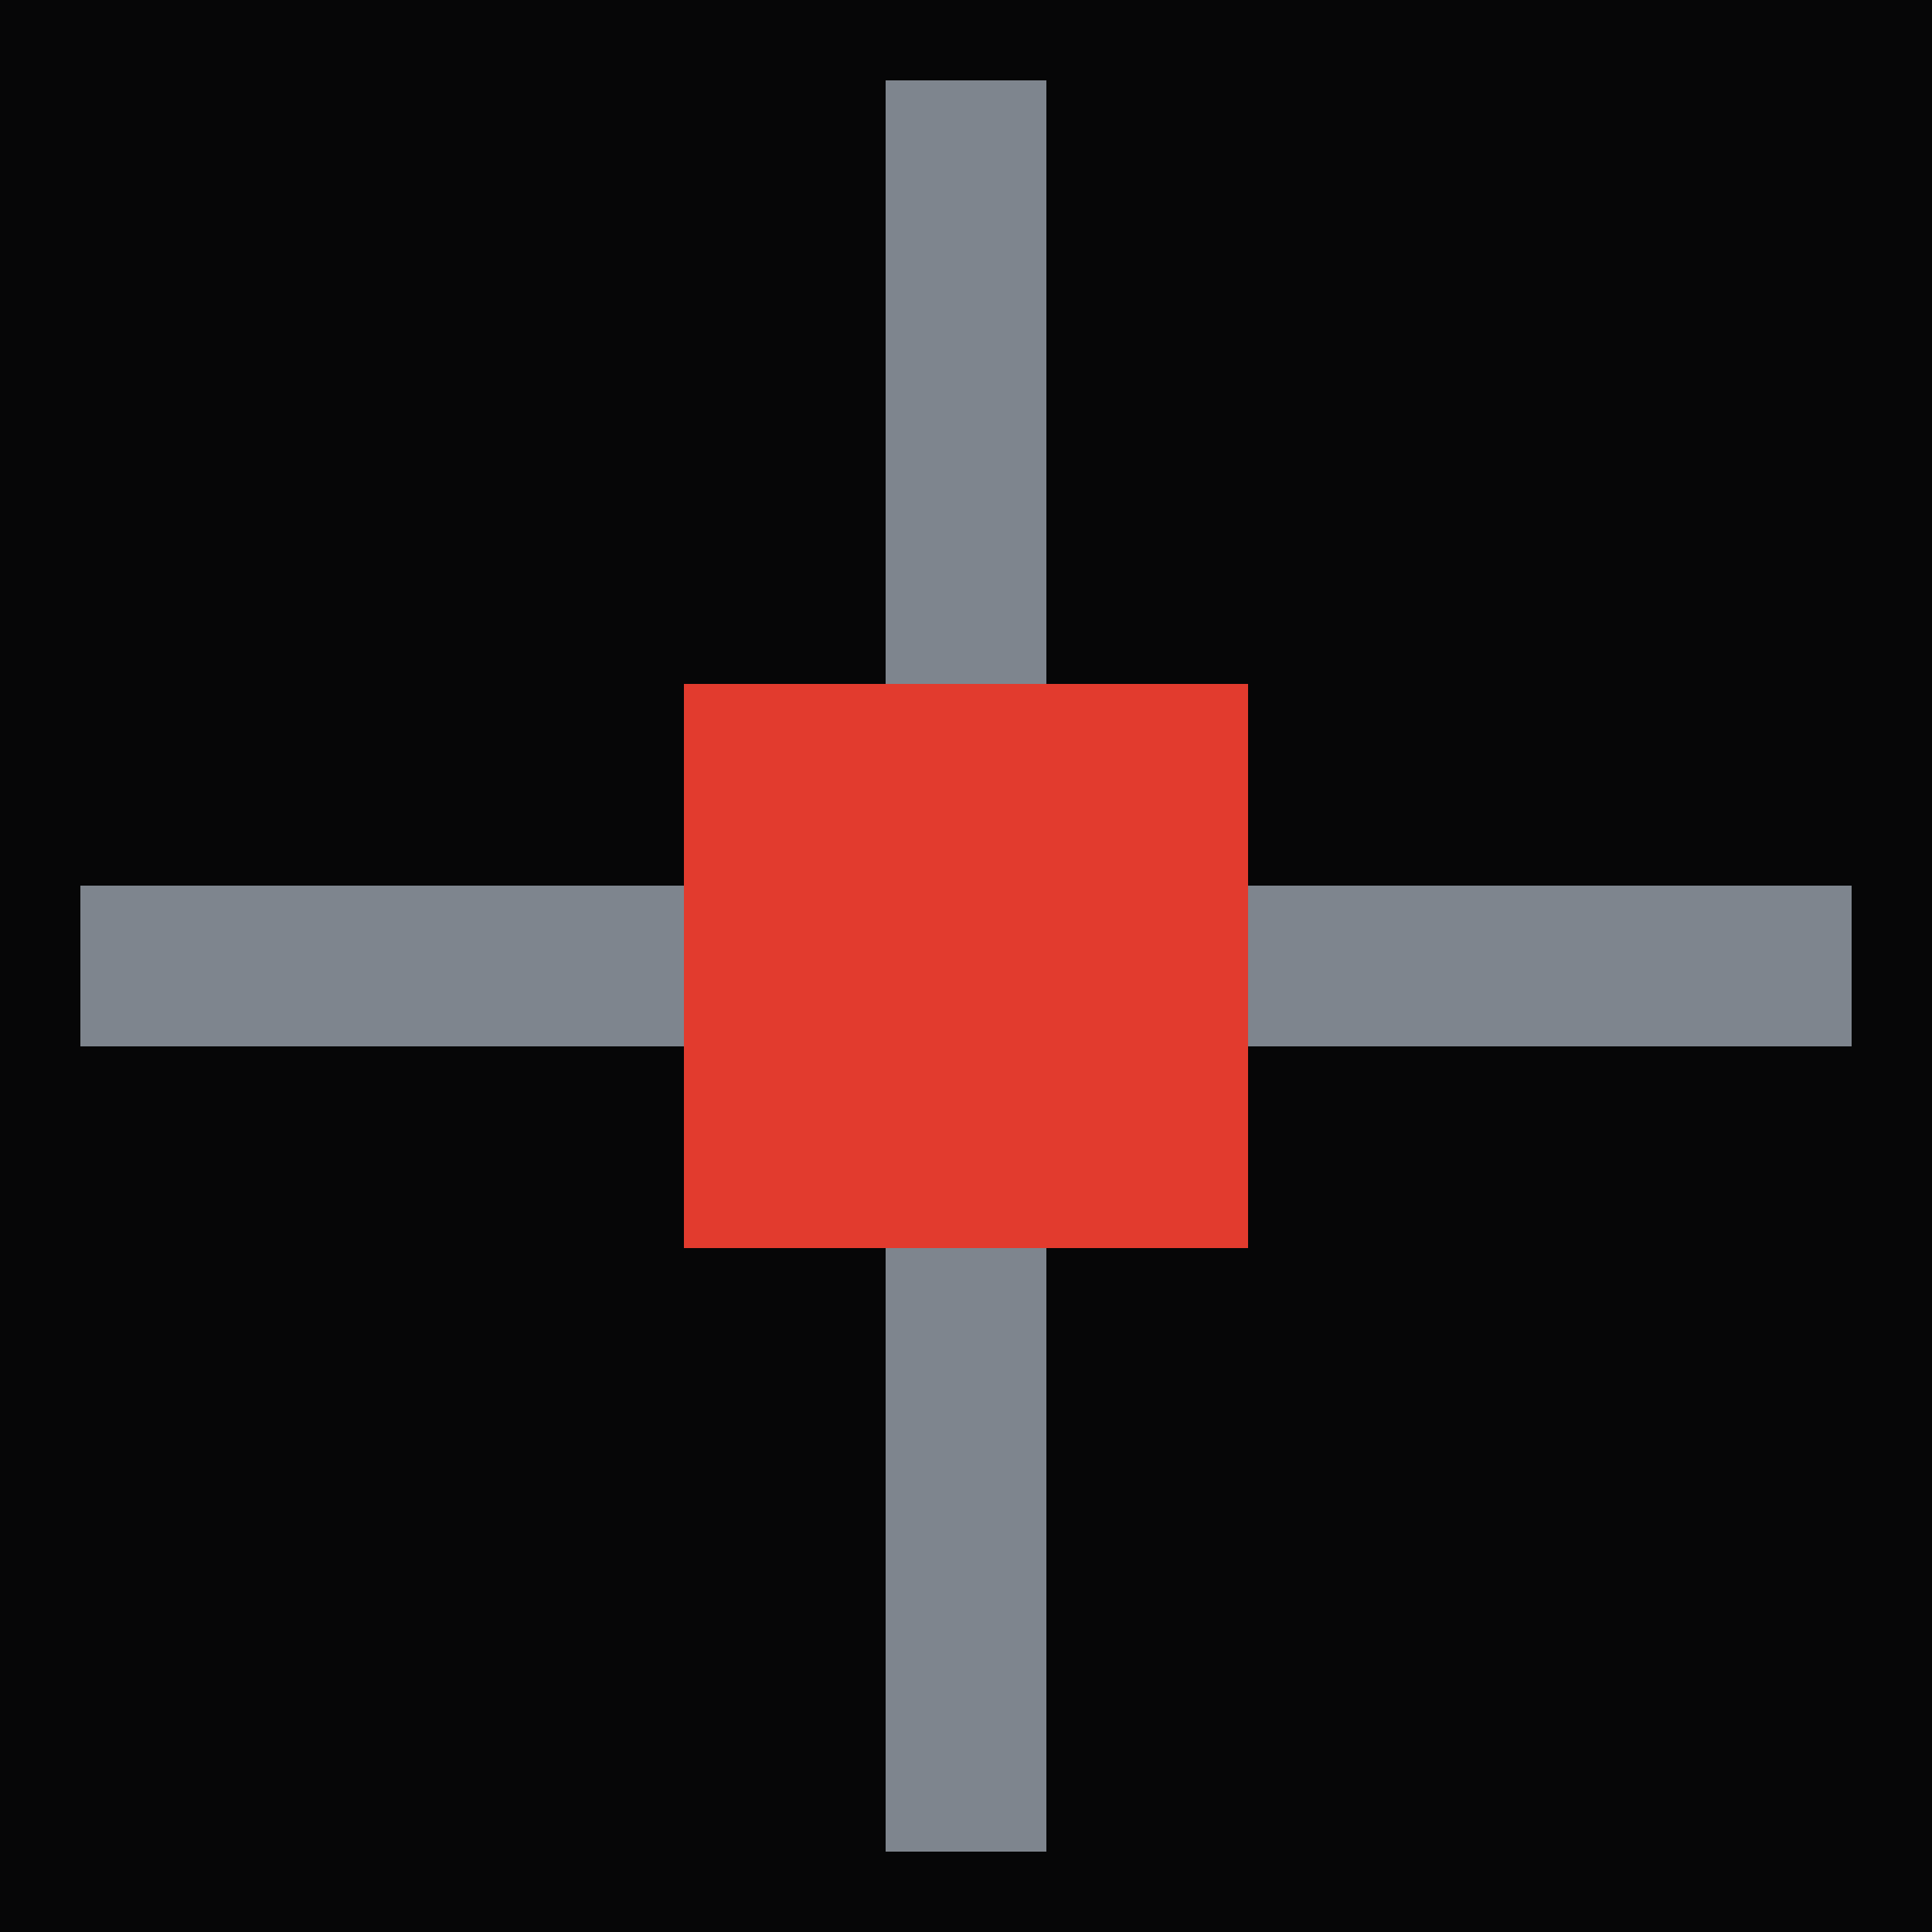
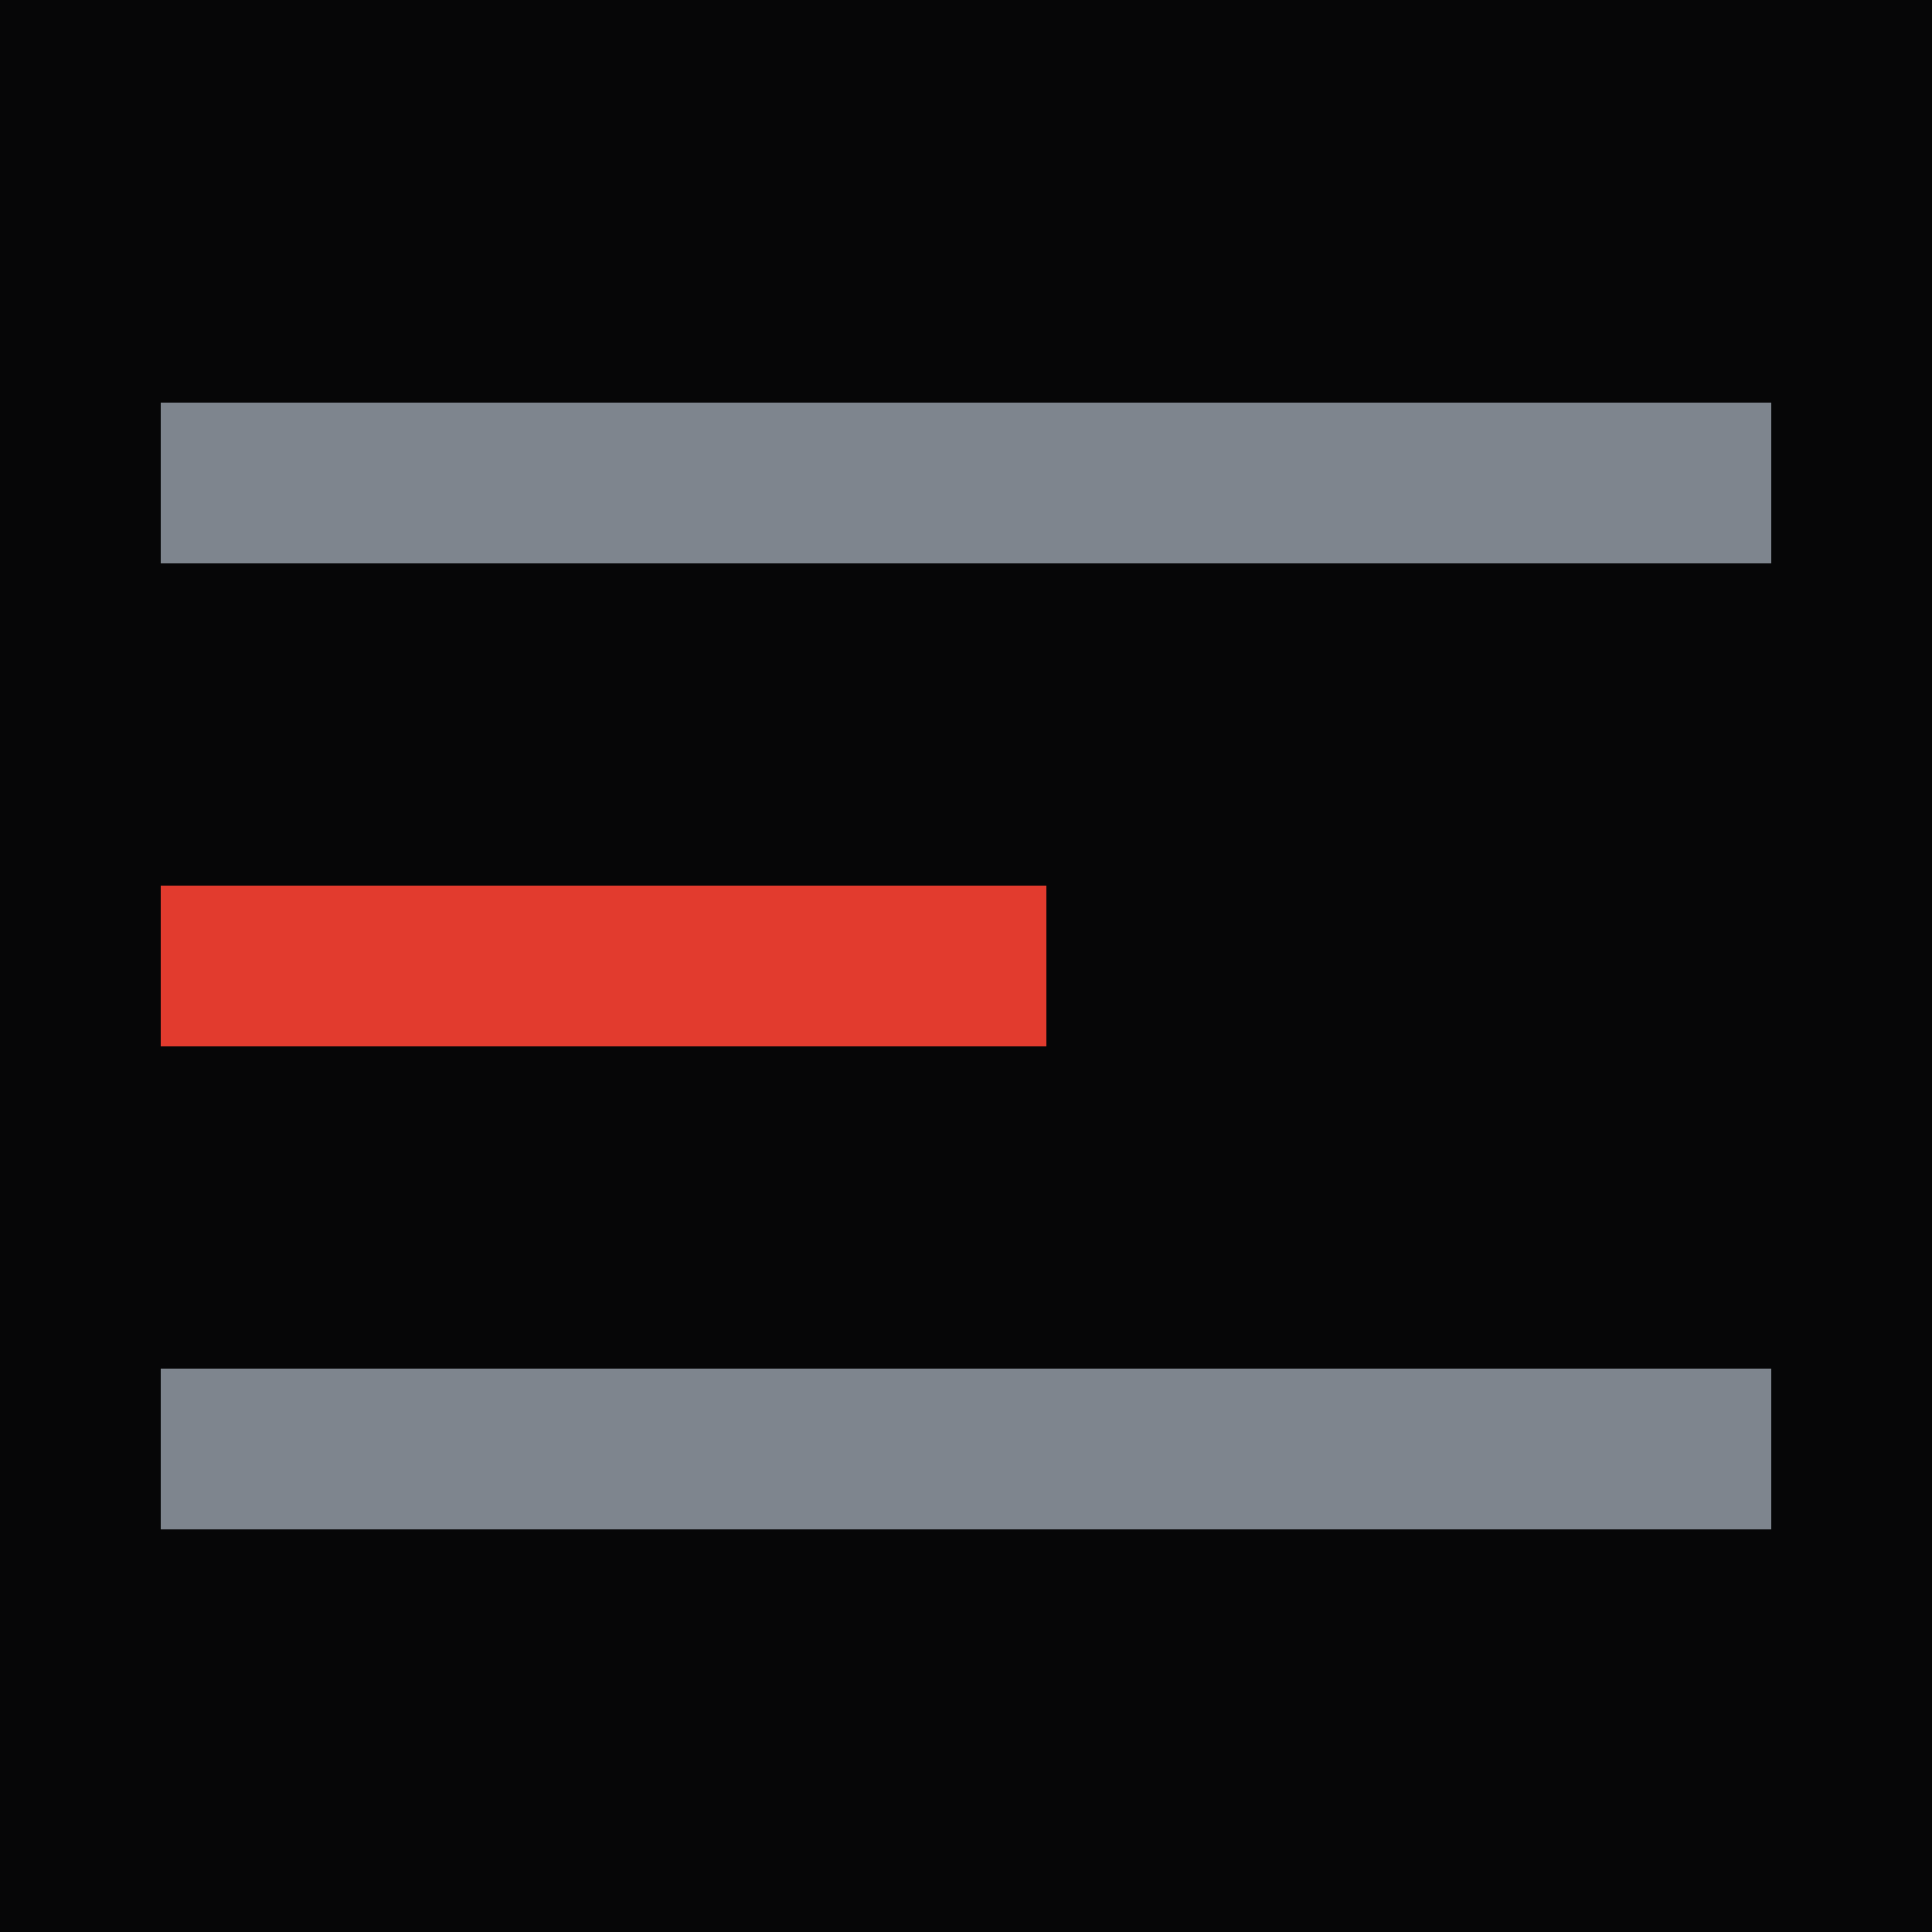
<svg xmlns="http://www.w3.org/2000/svg" viewBox="0 0 24 24" shape-rendering="crispEdges">
  <rect width="24" height="24" fill="#060607" />
-   <rect x="11" y="1" width="2" height="22" fill="#7E858E" />
-   <rect x="1" y="11" width="22" height="2" fill="#7E858E" />
-   <rect x="8.5" y="8.5" width="7" height="7" fill="#E23B2E" />
+   <rect x="2" y="5" width="20" height="2" fill="#7E858E" />
+   <rect x="2" y="11" width="11" height="2" fill="#E23B2E" />
+   <rect x="2" y="17" width="20" height="2" fill="#7E858E" />
</svg>
